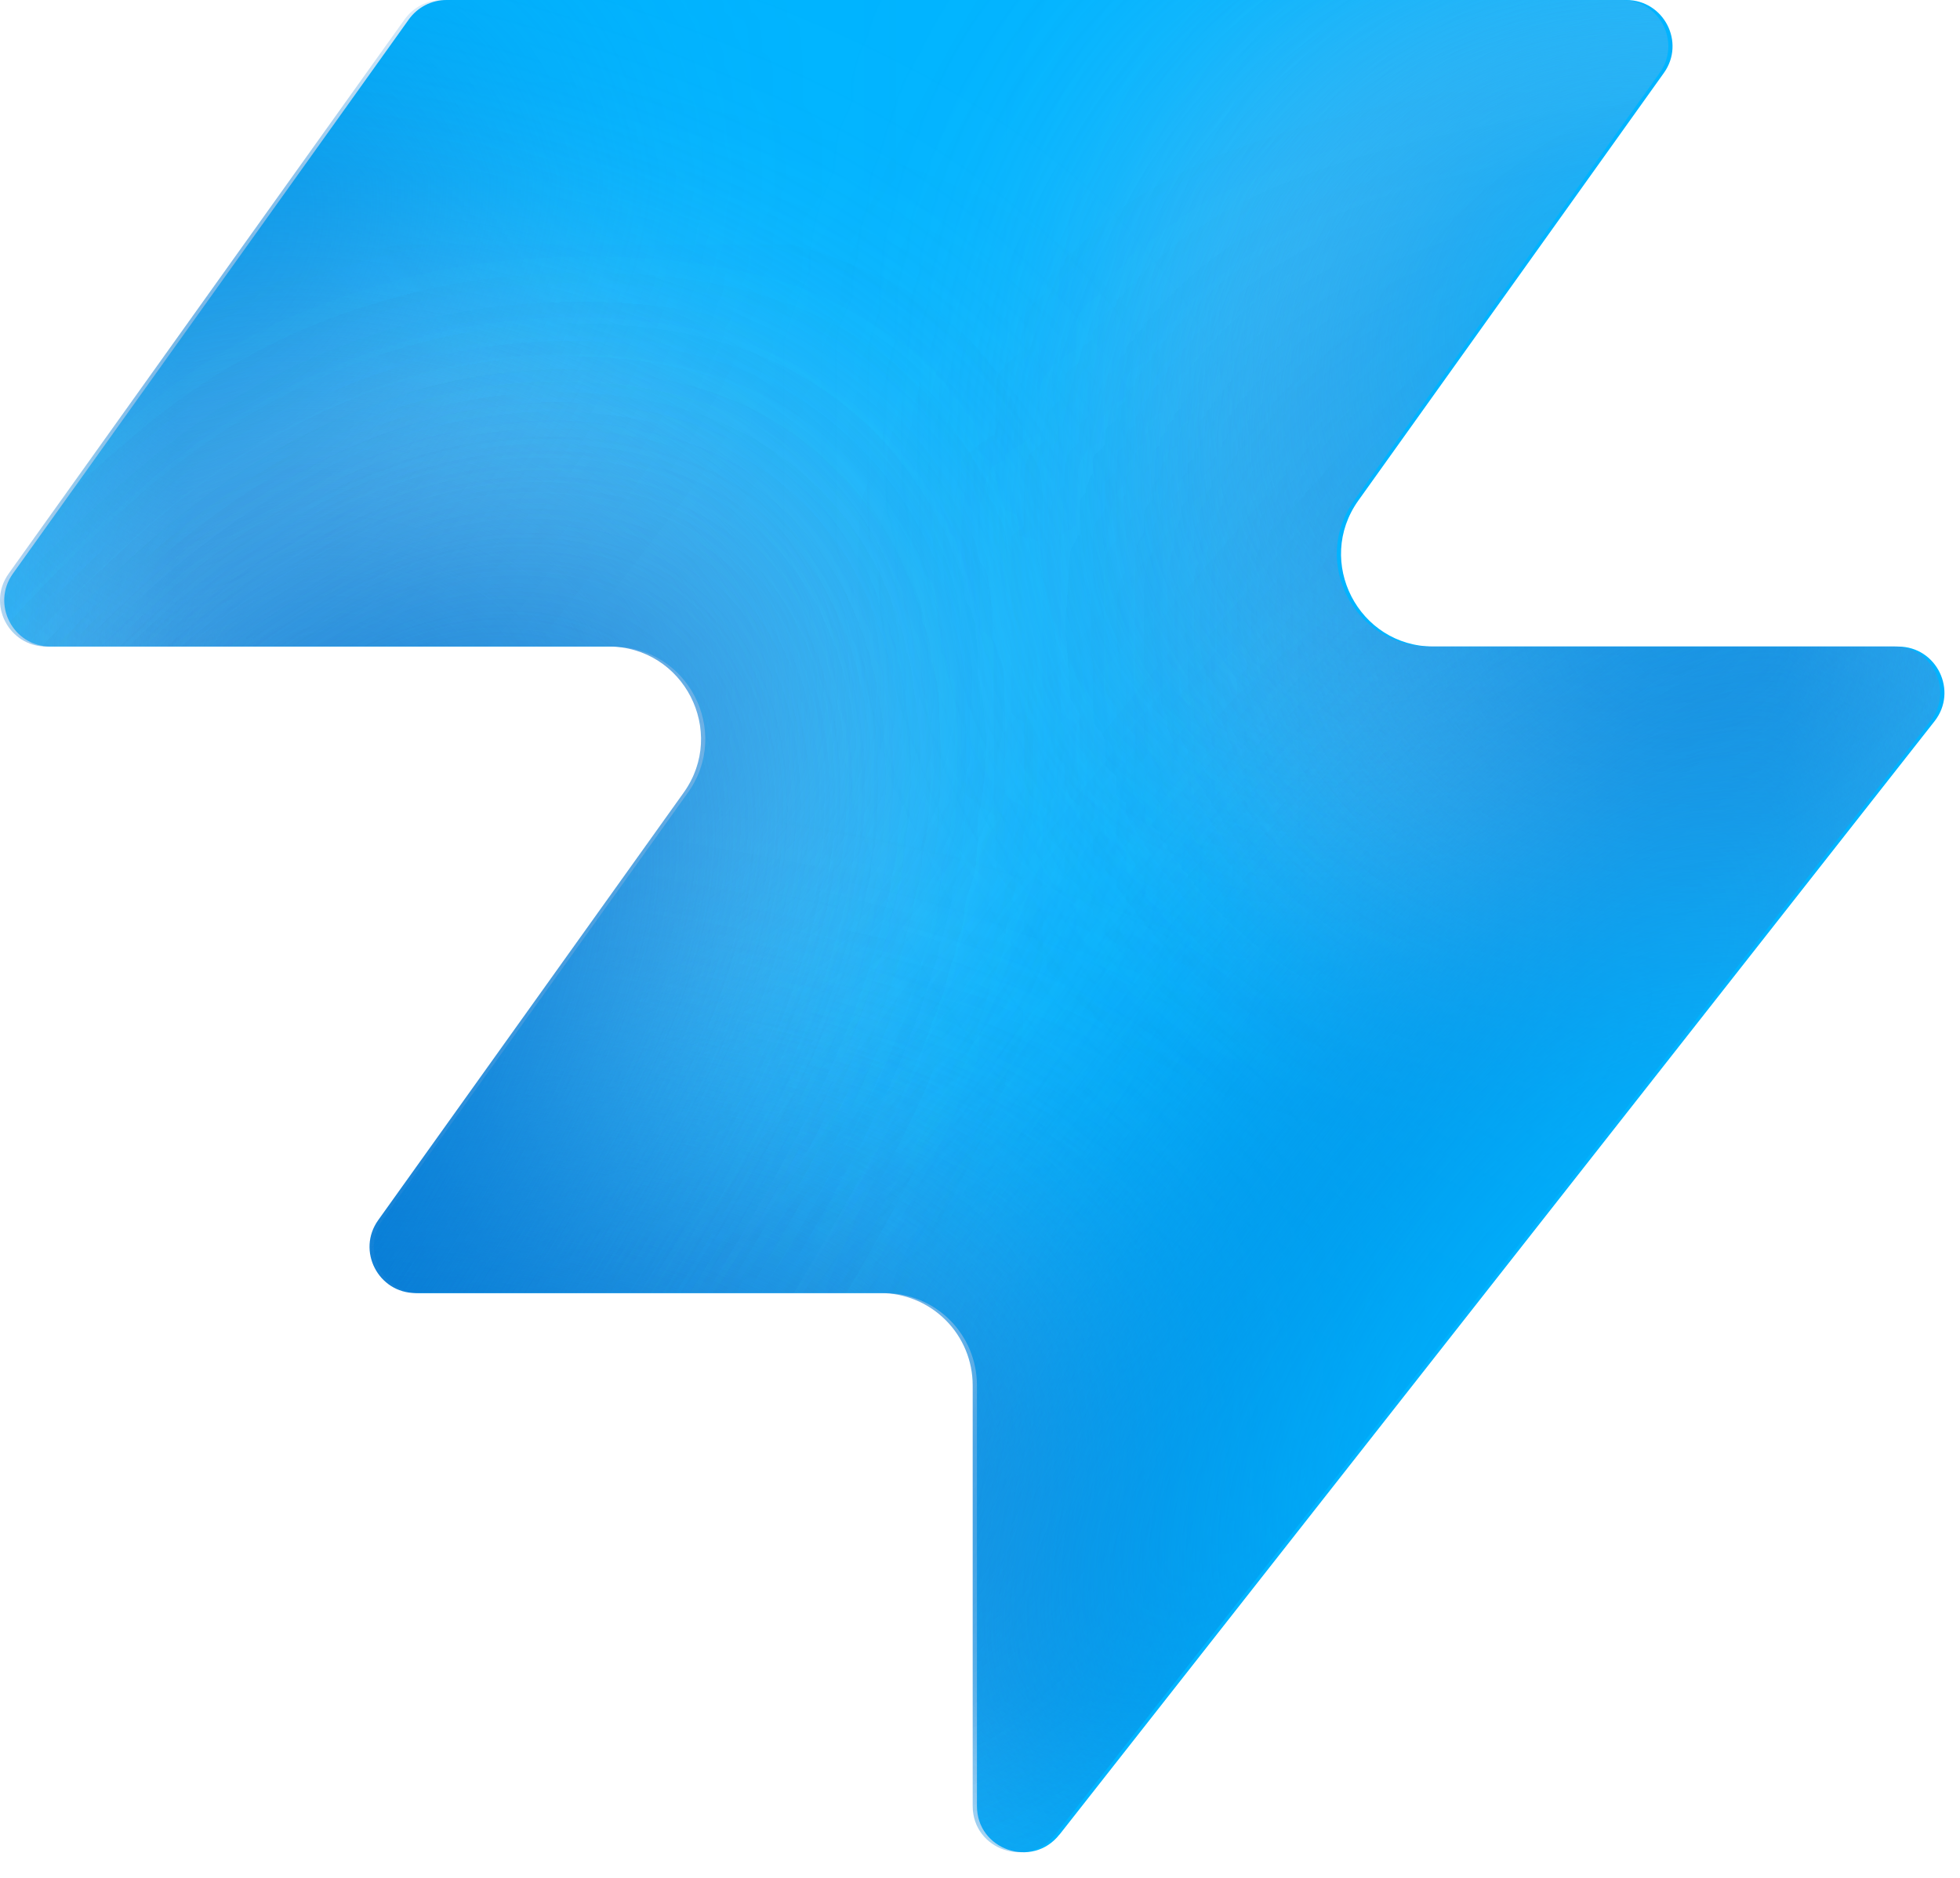
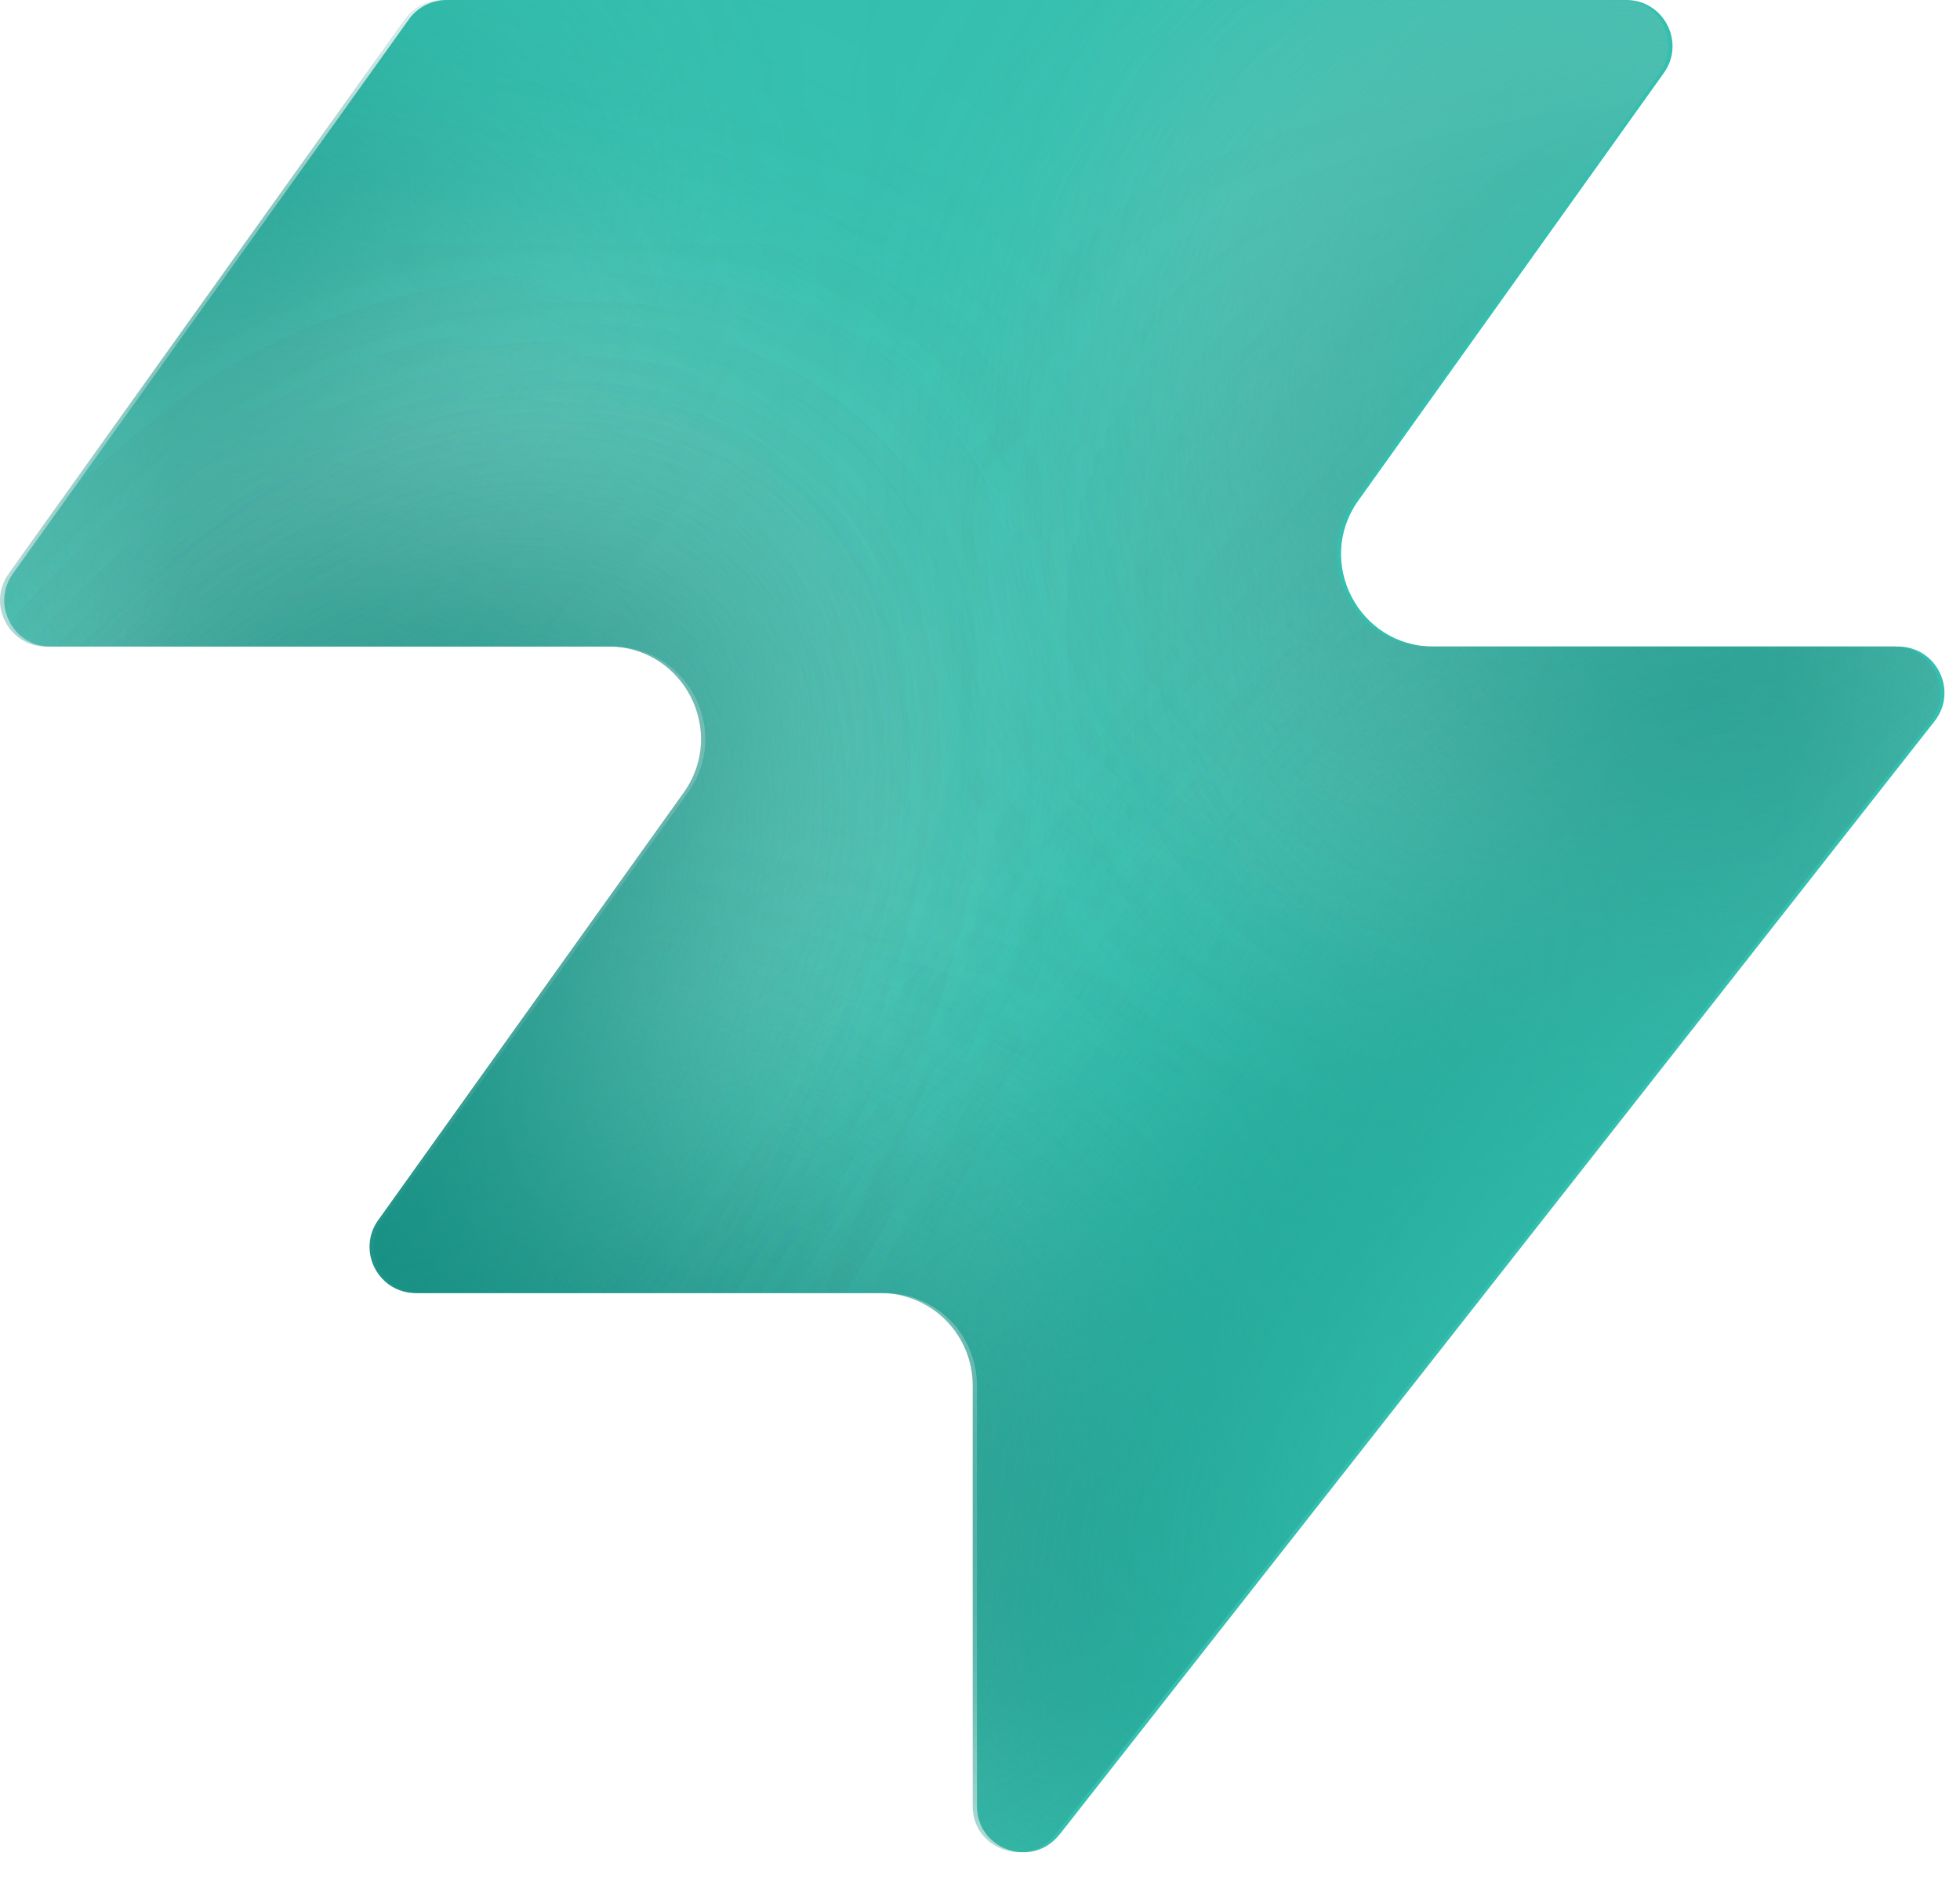
<svg xmlns="http://www.w3.org/2000/svg" width="48" height="46" fill="none" viewBox="0 0 48 46">
-   <path fill="#00B4FF" d="M25.946 44.938c-.664.845-2.021.375-2.021-.698V33.937a2.26 2.26 0 0 0-2.262-2.262H10.287c-.92 0-1.456-1.04-.92-1.788l7.48-10.471c1.07-1.497 0-3.578-1.842-3.578H1.237c-.92 0-1.456-1.04-.92-1.788L10.013.474c.214-.297.556-.474.92-.474h28.894c.92 0 1.456 1.04.92 1.788l-7.48 10.471c-1.07 1.498 0 3.579 1.842 3.579h11.377c.943 0 1.473 1.088.89 1.83L25.947 44.94z" style="fill:#00B4FF;fill-opacity:1" />
+   <path fill="#34BFAE" d="M25.946 44.938c-.664.845-2.021.375-2.021-.698V33.937a2.26 2.26 0 0 0-2.262-2.262H10.287c-.92 0-1.456-1.04-.92-1.788l7.48-10.471c1.07-1.497 0-3.578-1.842-3.578H1.237c-.92 0-1.456-1.04-.92-1.788L10.013.474c.214-.297.556-.474.92-.474h28.894c.92 0 1.456 1.04.92 1.788l-7.48 10.471c-1.07 1.498 0 3.579 1.842 3.579h11.377c.943 0 1.473 1.088.89 1.83L25.947 44.94z" style="fill:#34BFAE;fill-opacity:1" />
  <mask id="a" width="48" height="46" x="0" y="0" maskUnits="userSpaceOnUse" style="mask-type:alpha">
    <path fill="#000" d="M25.842 44.938c-.664.844-2.021.375-2.021-.698V33.937a2.26 2.26 0 0 0-2.262-2.262H10.183c-.92 0-1.456-1.04-.92-1.788l7.48-10.471c1.07-1.498 0-3.579-1.842-3.579H1.133c-.92 0-1.456-1.04-.92-1.787L9.91.473c.214-.297.556-.474.92-.474h28.894c.92 0 1.456 1.04.92 1.788l-7.48 10.471c-1.07 1.498 0 3.578 1.842 3.578h11.377c.943 0 1.473 1.088.89 1.832L25.843 44.94z" style="fill:#000;fill-opacity:1" />
  </mask>
  <g mask="url(#a)">
    <g filter="url(#b)">
-       <ellipse cx="5.508" cy="14.704" fill="#F3F6F9" rx="5.508" ry="14.704" style="fill:#F3F6F9;fill-opacity:1" transform="matrix(.00324 1 1 -.00324 -4.47 31.516)" />
+       <ellipse cx="5.508" cy="14.704" fill="#E9F7F4" rx="5.508" ry="14.704" style="fill:#E9F7F4;fill-opacity:1" transform="matrix(.00324 1 1 -.00324 -4.47 31.516)" />
    </g>
    <g filter="url(#c)">
-       <ellipse cx="10.399" cy="29.851" fill="#F3F6F9" rx="10.399" ry="29.851" style="fill:#F3F6F9;fill-opacity:1" transform="matrix(.00324 1 1 -.00324 -39.328 7.883)" />
+       <ellipse cx="10.399" cy="29.851" fill="#E9F7F4" rx="10.399" ry="29.851" style="fill:#E9F7F4;fill-opacity:1" transform="matrix(.00324 1 1 -.00324 -39.328 7.883)" />
    </g>
    <g filter="url(#d)">
-       <ellipse cx="5.508" cy="30.487" fill="#0078D4" rx="5.508" ry="30.487" style="fill:#0078D4;fill-opacity:1" transform="rotate(89.814 -25.913 -14.639)scale(1 -1)" />
+       <ellipse cx="5.508" cy="30.487" fill="#0F8B7E" rx="5.508" ry="30.487" style="fill:#0F8B7E;fill-opacity:1" transform="rotate(89.814 -25.913 -14.639)scale(1 -1)" />
    </g>
    <g filter="url(#e)">
-       <ellipse cx="5.508" cy="30.599" fill="#0078D4" rx="5.508" ry="30.599" style="fill:#0078D4;fill-opacity:1" transform="rotate(89.814 -32.644 -3.334)scale(1 -1)" />
+       <ellipse cx="5.508" cy="30.599" fill="#0F8B7E" rx="5.508" ry="30.599" style="fill:#0F8B7E;fill-opacity:1" transform="rotate(89.814 -32.644 -3.334)scale(1 -1)" />
    </g>
    <g filter="url(#f)">
-       <ellipse cx="5.508" cy="30.599" fill="#0078D4" rx="5.508" ry="30.599" style="fill:#0078D4;fill-opacity:1" transform="matrix(.00324 1 1 -.00324 -34.34 30.47)" />
+       <ellipse cx="5.508" cy="30.599" fill="#0F8B7E" rx="5.508" ry="30.599" style="fill:#0F8B7E;fill-opacity:1" transform="matrix(.00324 1 1 -.00324 -34.34 30.47)" />
    </g>
    <g filter="url(#g)">
-       <ellipse cx="14.072" cy="22.078" fill="#F3F6F9" rx="14.072" ry="22.078" style="fill:#F3F6F9;fill-opacity:1" transform="rotate(93.35 24.506 48.493)scale(-1 1)" />
+       <ellipse cx="14.072" cy="22.078" fill="#E9F7F4" rx="14.072" ry="22.078" style="fill:#E9F7F4;fill-opacity:1" transform="rotate(93.35 24.506 48.493)scale(-1 1)" />
    </g>
    <g filter="url(#h)">
-       <ellipse cx="3.47" cy="21.501" fill="#0078D4" rx="3.47" ry="21.501" style="fill:#0078D4;fill-opacity:1" transform="rotate(89.009 28.708 47.59)scale(-1 1)" />
+       <ellipse cx="3.47" cy="21.501" fill="#0F8B7E" rx="3.47" ry="21.501" style="fill:#0F8B7E;fill-opacity:1" transform="rotate(89.009 28.708 47.59)scale(-1 1)" />
    </g>
    <g filter="url(#i)">
-       <ellipse cx="3.47" cy="21.501" fill="#0078D4" rx="3.47" ry="21.501" style="fill:#0078D4;fill-opacity:1" transform="rotate(89.009 28.708 47.59)scale(-1 1)" />
+       <ellipse cx="3.47" cy="21.501" fill="#0F8B7E" rx="3.47" ry="21.501" style="fill:#0F8B7E;fill-opacity:1" transform="rotate(89.009 28.708 47.59)scale(-1 1)" />
    </g>
    <g filter="url(#j)">
-       <ellipse cx=".387" cy="8.972" fill="#0078D4" rx="4.407" ry="29.108" style="fill:#0078D4;fill-opacity:1" transform="rotate(39.51 .387 8.972)" />
+       <ellipse cx=".387" cy="8.972" fill="#0F8B7E" rx="4.407" ry="29.108" style="fill:#0F8B7E;fill-opacity:1" transform="rotate(39.51 .387 8.972)" />
    </g>
    <g filter="url(#k)">
-       <ellipse cx="47.523" cy="-6.092" fill="#0078D4" rx="4.407" ry="29.108" style="fill:#0078D4;fill-opacity:1" transform="rotate(37.892 47.523 -6.092)" />
+       <ellipse cx="47.523" cy="-6.092" fill="#0F8B7E" rx="4.407" ry="29.108" style="fill:#0F8B7E;fill-opacity:1" transform="rotate(37.892 47.523 -6.092)" />
    </g>
    <g filter="url(#l)">
-       <ellipse cx="41.412" cy="6.333" fill="#00B4FF" rx="5.971" ry="9.665" style="fill:#00B4FF;fill-opacity:1" transform="rotate(37.892 41.412 6.333)" />
+       <ellipse cx="41.412" cy="6.333" fill="#34BFAE" rx="5.971" ry="9.665" style="fill:#34BFAE;fill-opacity:1" transform="rotate(37.892 41.412 6.333)" />
    </g>
    <g filter="url(#m)">
-       <ellipse cx="-1.879" cy="38.332" fill="#0078D4" rx="4.407" ry="29.108" style="fill:#0078D4;fill-opacity:1" transform="rotate(37.892 -1.88 38.332)" />
+       <ellipse cx="-1.879" cy="38.332" fill="#0F8B7E" rx="4.407" ry="29.108" style="fill:#0F8B7E;fill-opacity:1" transform="rotate(37.892 -1.88 38.332)" />
    </g>
    <g filter="url(#n)">
-       <ellipse cx="-1.879" cy="38.332" fill="#0078D4" rx="4.407" ry="29.108" style="fill:#0078D4;fill-opacity:1" transform="rotate(37.892 -1.88 38.332)" />
+       <ellipse cx="-1.879" cy="38.332" fill="#0F8B7E" rx="4.407" ry="29.108" style="fill:#0F8B7E;fill-opacity:1" transform="rotate(37.892 -1.88 38.332)" />
    </g>
    <g filter="url(#o)">
-       <ellipse cx="35.651" cy="29.907" fill="#0078D4" rx="4.407" ry="29.108" style="fill:#0078D4;fill-opacity:1" transform="rotate(37.892 35.651 29.907)" />
+       <ellipse cx="35.651" cy="29.907" fill="#0F8B7E" rx="4.407" ry="29.108" style="fill:#0F8B7E;fill-opacity:1" transform="rotate(37.892 35.651 29.907)" />
    </g>
    <g filter="url(#p)">
-       <ellipse cx="38.418" cy="32.4" fill="#00B4FF" rx="5.971" ry="15.297" style="fill:#00B4FF;fill-opacity:1" transform="rotate(37.892 38.418 32.4)" />
+       <ellipse cx="38.418" cy="32.4" fill="#34BFAE" rx="5.971" ry="15.297" style="fill:#34BFAE;fill-opacity:1" transform="rotate(37.892 38.418 32.4)" />
    </g>
  </g>
  <defs>
    <filter id="b" width="60.045" height="41.654" x="-19.77" y="16.149" color-interpolation-filters="sRGB" filterUnits="userSpaceOnUse">
      <feFlood flood-opacity="0" result="BackgroundImageFix" />
      <feBlend in="SourceGraphic" in2="BackgroundImageFix" result="shape" />
      <feGaussianBlur result="effect1_foregroundBlur_2002_17158" stdDeviation="7.659" />
    </filter>
    <filter id="c" width="90.34" height="51.437" x="-54.613" y="-7.533" color-interpolation-filters="sRGB" filterUnits="userSpaceOnUse">
      <feFlood flood-opacity="0" result="BackgroundImageFix" />
      <feBlend in="SourceGraphic" in2="BackgroundImageFix" result="shape" />
      <feGaussianBlur result="effect1_foregroundBlur_2002_17158" stdDeviation="7.659" />
    </filter>
    <filter id="d" width="79.355" height="29.4" x="-49.64" y="2.03" color-interpolation-filters="sRGB" filterUnits="userSpaceOnUse">
      <feFlood flood-opacity="0" result="BackgroundImageFix" />
      <feBlend in="SourceGraphic" in2="BackgroundImageFix" result="shape" />
      <feGaussianBlur result="effect1_foregroundBlur_2002_17158" stdDeviation="4.596" />
    </filter>
    <filter id="e" width="79.579" height="29.4" x="-45.045" y="20.029" color-interpolation-filters="sRGB" filterUnits="userSpaceOnUse">
      <feFlood flood-opacity="0" result="BackgroundImageFix" />
      <feBlend in="SourceGraphic" in2="BackgroundImageFix" result="shape" />
      <feGaussianBlur result="effect1_foregroundBlur_2002_17158" stdDeviation="4.596" />
    </filter>
    <filter id="f" width="79.579" height="29.4" x="-43.513" y="21.178" color-interpolation-filters="sRGB" filterUnits="userSpaceOnUse">
      <feFlood flood-opacity="0" result="BackgroundImageFix" />
      <feBlend in="SourceGraphic" in2="BackgroundImageFix" result="shape" />
      <feGaussianBlur result="effect1_foregroundBlur_2002_17158" stdDeviation="4.596" />
    </filter>
    <filter id="g" width="74.749" height="58.852" x="15.756" y="-17.901" color-interpolation-filters="sRGB" filterUnits="userSpaceOnUse">
      <feFlood flood-opacity="0" result="BackgroundImageFix" />
      <feBlend in="SourceGraphic" in2="BackgroundImageFix" result="shape" />
      <feGaussianBlur result="effect1_foregroundBlur_2002_17158" stdDeviation="7.659" />
    </filter>
    <filter id="h" width="61.377" height="25.362" x="23.548" y="2.284" color-interpolation-filters="sRGB" filterUnits="userSpaceOnUse">
      <feFlood flood-opacity="0" result="BackgroundImageFix" />
      <feBlend in="SourceGraphic" in2="BackgroundImageFix" result="shape" />
      <feGaussianBlur result="effect1_foregroundBlur_2002_17158" stdDeviation="4.596" />
    </filter>
    <filter id="i" width="61.377" height="25.362" x="23.548" y="2.284" color-interpolation-filters="sRGB" filterUnits="userSpaceOnUse">
      <feFlood flood-opacity="0" result="BackgroundImageFix" />
      <feBlend in="SourceGraphic" in2="BackgroundImageFix" result="shape" />
      <feGaussianBlur result="effect1_foregroundBlur_2002_17158" stdDeviation="4.596" />
    </filter>
    <filter id="j" width="56.045" height="63.649" x="-27.636" y="-22.853" color-interpolation-filters="sRGB" filterUnits="userSpaceOnUse">
      <feFlood flood-opacity="0" result="BackgroundImageFix" />
      <feBlend in="SourceGraphic" in2="BackgroundImageFix" result="shape" />
      <feGaussianBlur result="effect1_foregroundBlur_2002_17158" stdDeviation="4.596" />
    </filter>
    <filter id="k" width="54.814" height="64.646" x="20.116" y="-38.415" color-interpolation-filters="sRGB" filterUnits="userSpaceOnUse">
      <feFlood flood-opacity="0" result="BackgroundImageFix" />
      <feBlend in="SourceGraphic" in2="BackgroundImageFix" result="shape" />
      <feGaussianBlur result="effect1_foregroundBlur_2002_17158" stdDeviation="4.596" />
    </filter>
    <filter id="l" width="33.541" height="35.313" x="24.641" y="-11.323" color-interpolation-filters="sRGB" filterUnits="userSpaceOnUse">
      <feFlood flood-opacity="0" result="BackgroundImageFix" />
      <feBlend in="SourceGraphic" in2="BackgroundImageFix" result="shape" />
      <feGaussianBlur result="effect1_foregroundBlur_2002_17158" stdDeviation="4.596" />
    </filter>
    <filter id="m" width="54.814" height="64.646" x="-29.286" y="6.009" color-interpolation-filters="sRGB" filterUnits="userSpaceOnUse">
      <feFlood flood-opacity="0" result="BackgroundImageFix" />
      <feBlend in="SourceGraphic" in2="BackgroundImageFix" result="shape" />
      <feGaussianBlur result="effect1_foregroundBlur_2002_17158" stdDeviation="4.596" />
    </filter>
    <filter id="n" width="54.814" height="64.646" x="-29.286" y="6.009" color-interpolation-filters="sRGB" filterUnits="userSpaceOnUse">
      <feFlood flood-opacity="0" result="BackgroundImageFix" />
      <feBlend in="SourceGraphic" in2="BackgroundImageFix" result="shape" />
      <feGaussianBlur result="effect1_foregroundBlur_2002_17158" stdDeviation="4.596" />
    </filter>
    <filter id="o" width="54.814" height="64.646" x="8.244" y="-2.416" color-interpolation-filters="sRGB" filterUnits="userSpaceOnUse">
      <feFlood flood-opacity="0" result="BackgroundImageFix" />
      <feBlend in="SourceGraphic" in2="BackgroundImageFix" result="shape" />
      <feGaussianBlur result="effect1_foregroundBlur_2002_17158" stdDeviation="4.596" />
    </filter>
    <filter id="p" width="39.409" height="43.623" x="18.713" y="10.588" color-interpolation-filters="sRGB" filterUnits="userSpaceOnUse">
      <feFlood flood-opacity="0" result="BackgroundImageFix" />
      <feBlend in="SourceGraphic" in2="BackgroundImageFix" result="shape" />
      <feGaussianBlur result="effect1_foregroundBlur_2002_17158" stdDeviation="4.596" />
    </filter>
  </defs>
</svg>
